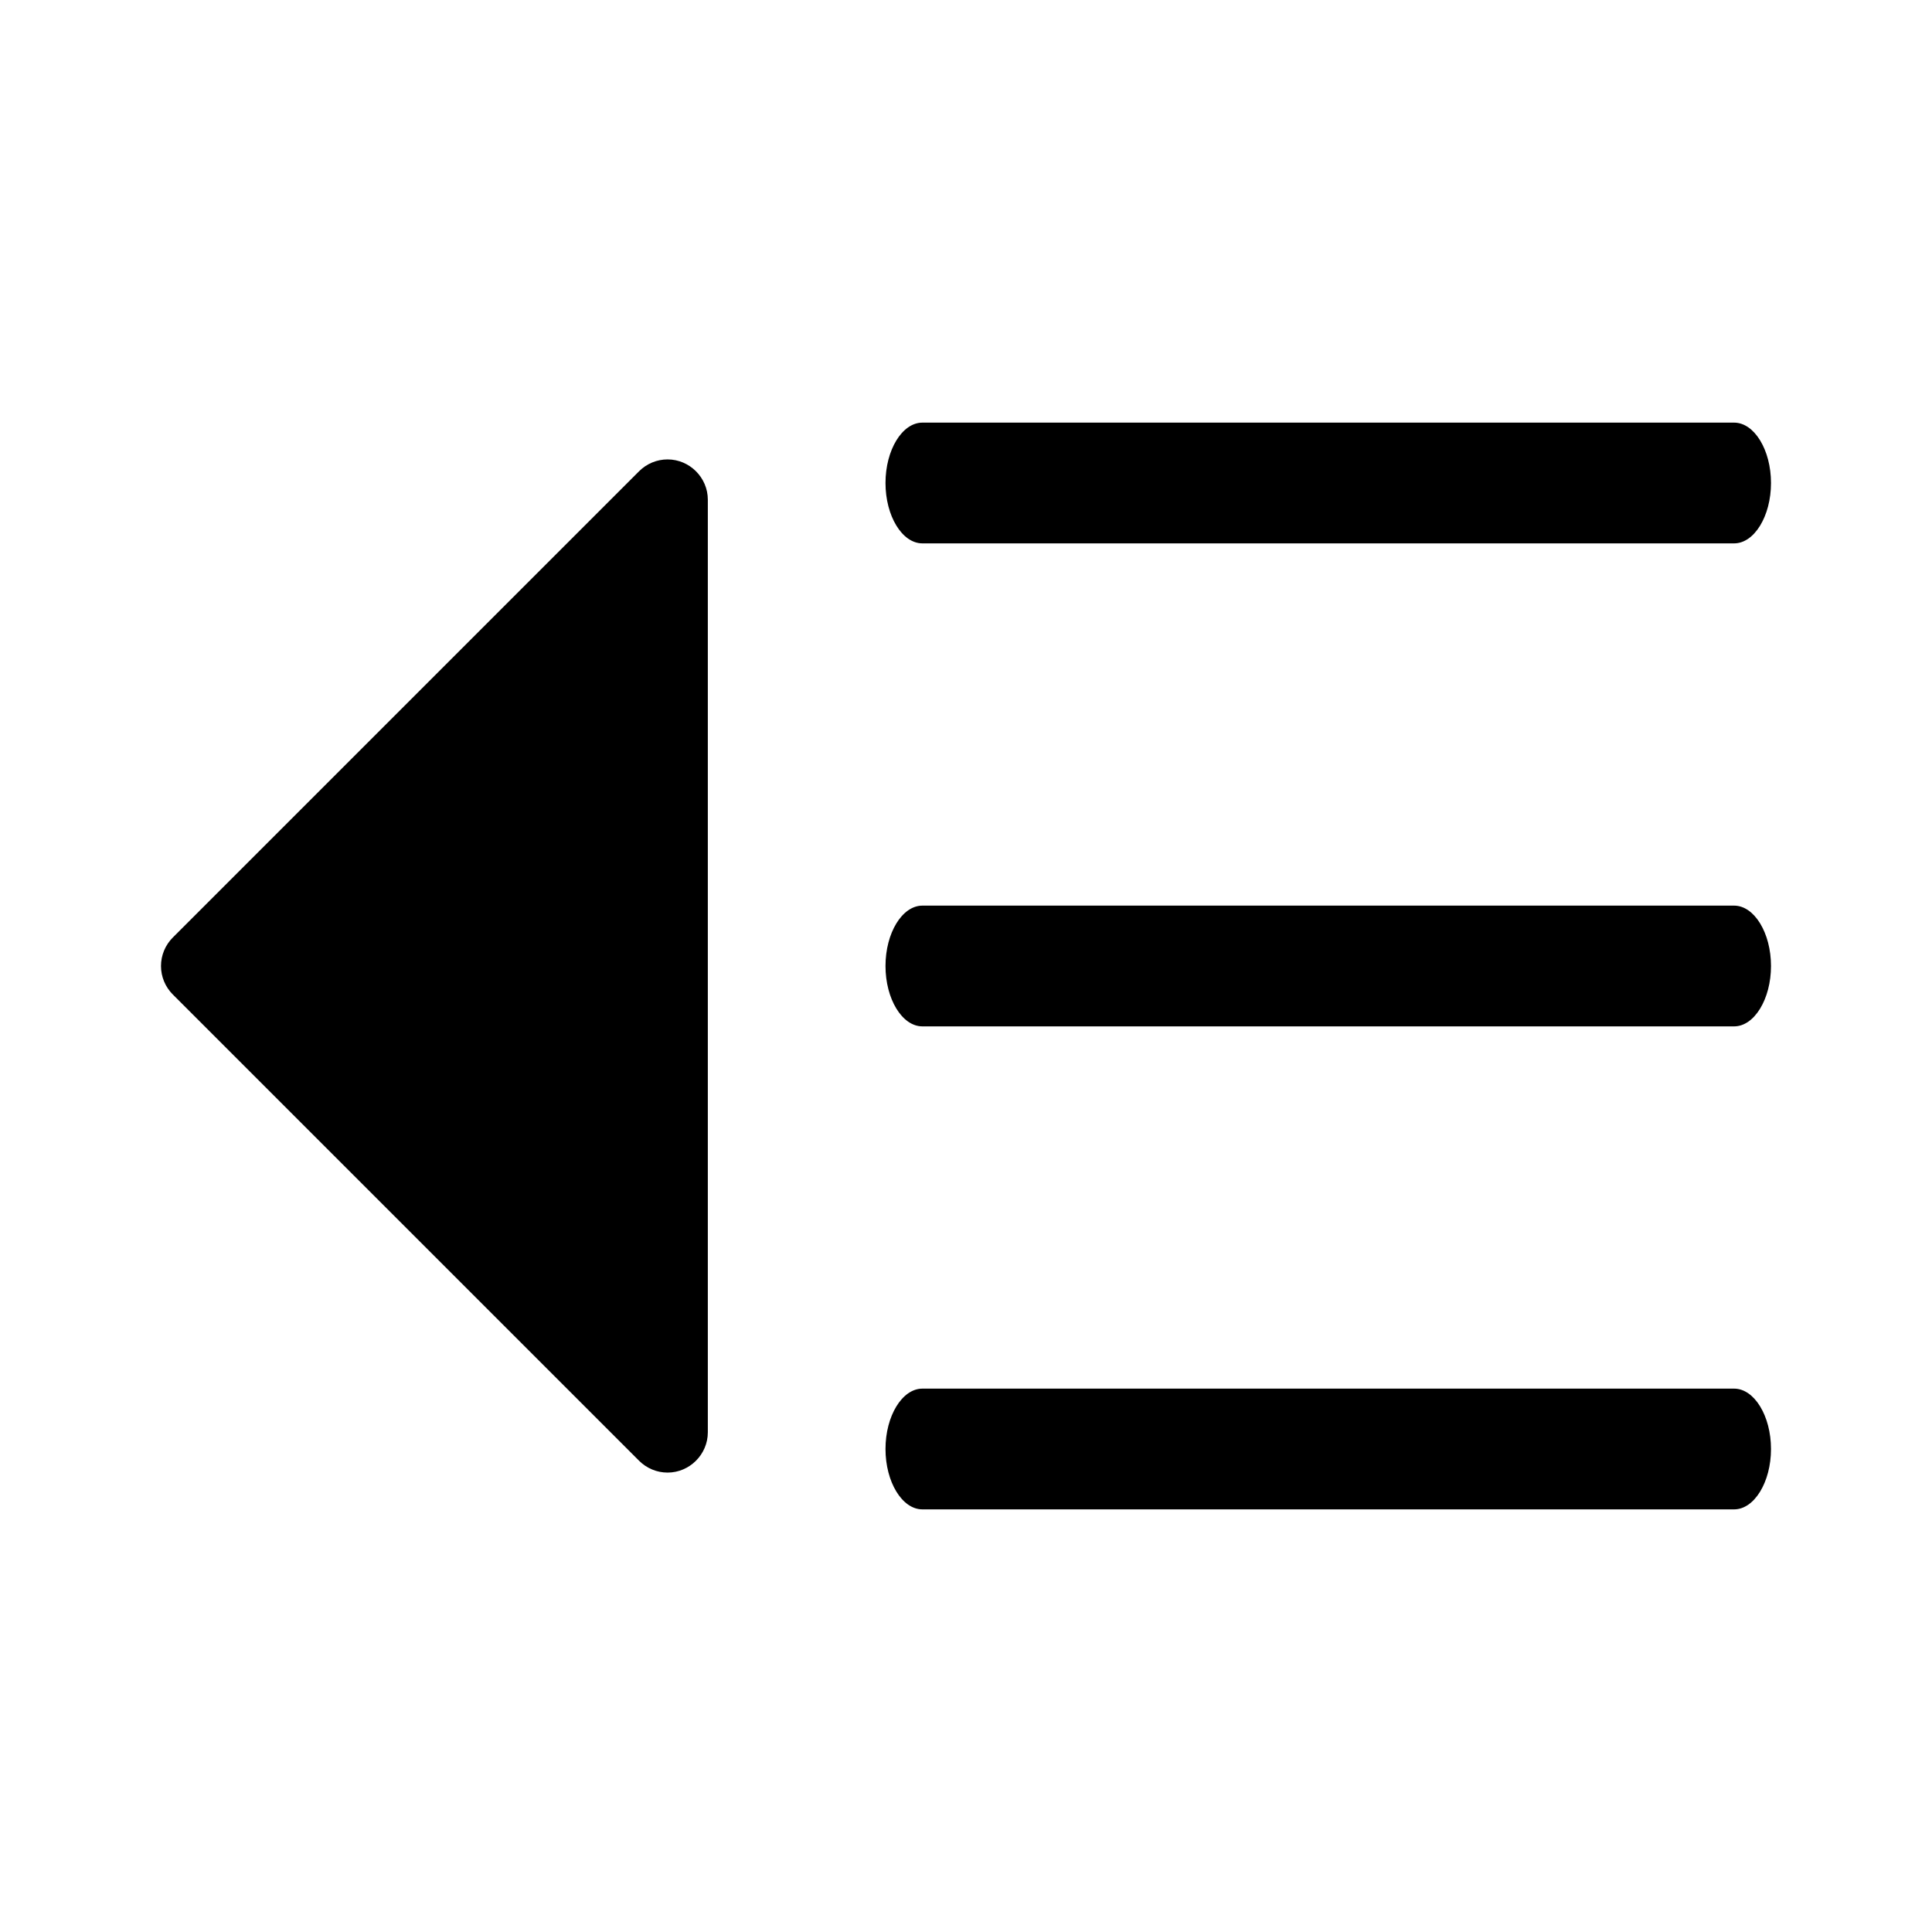
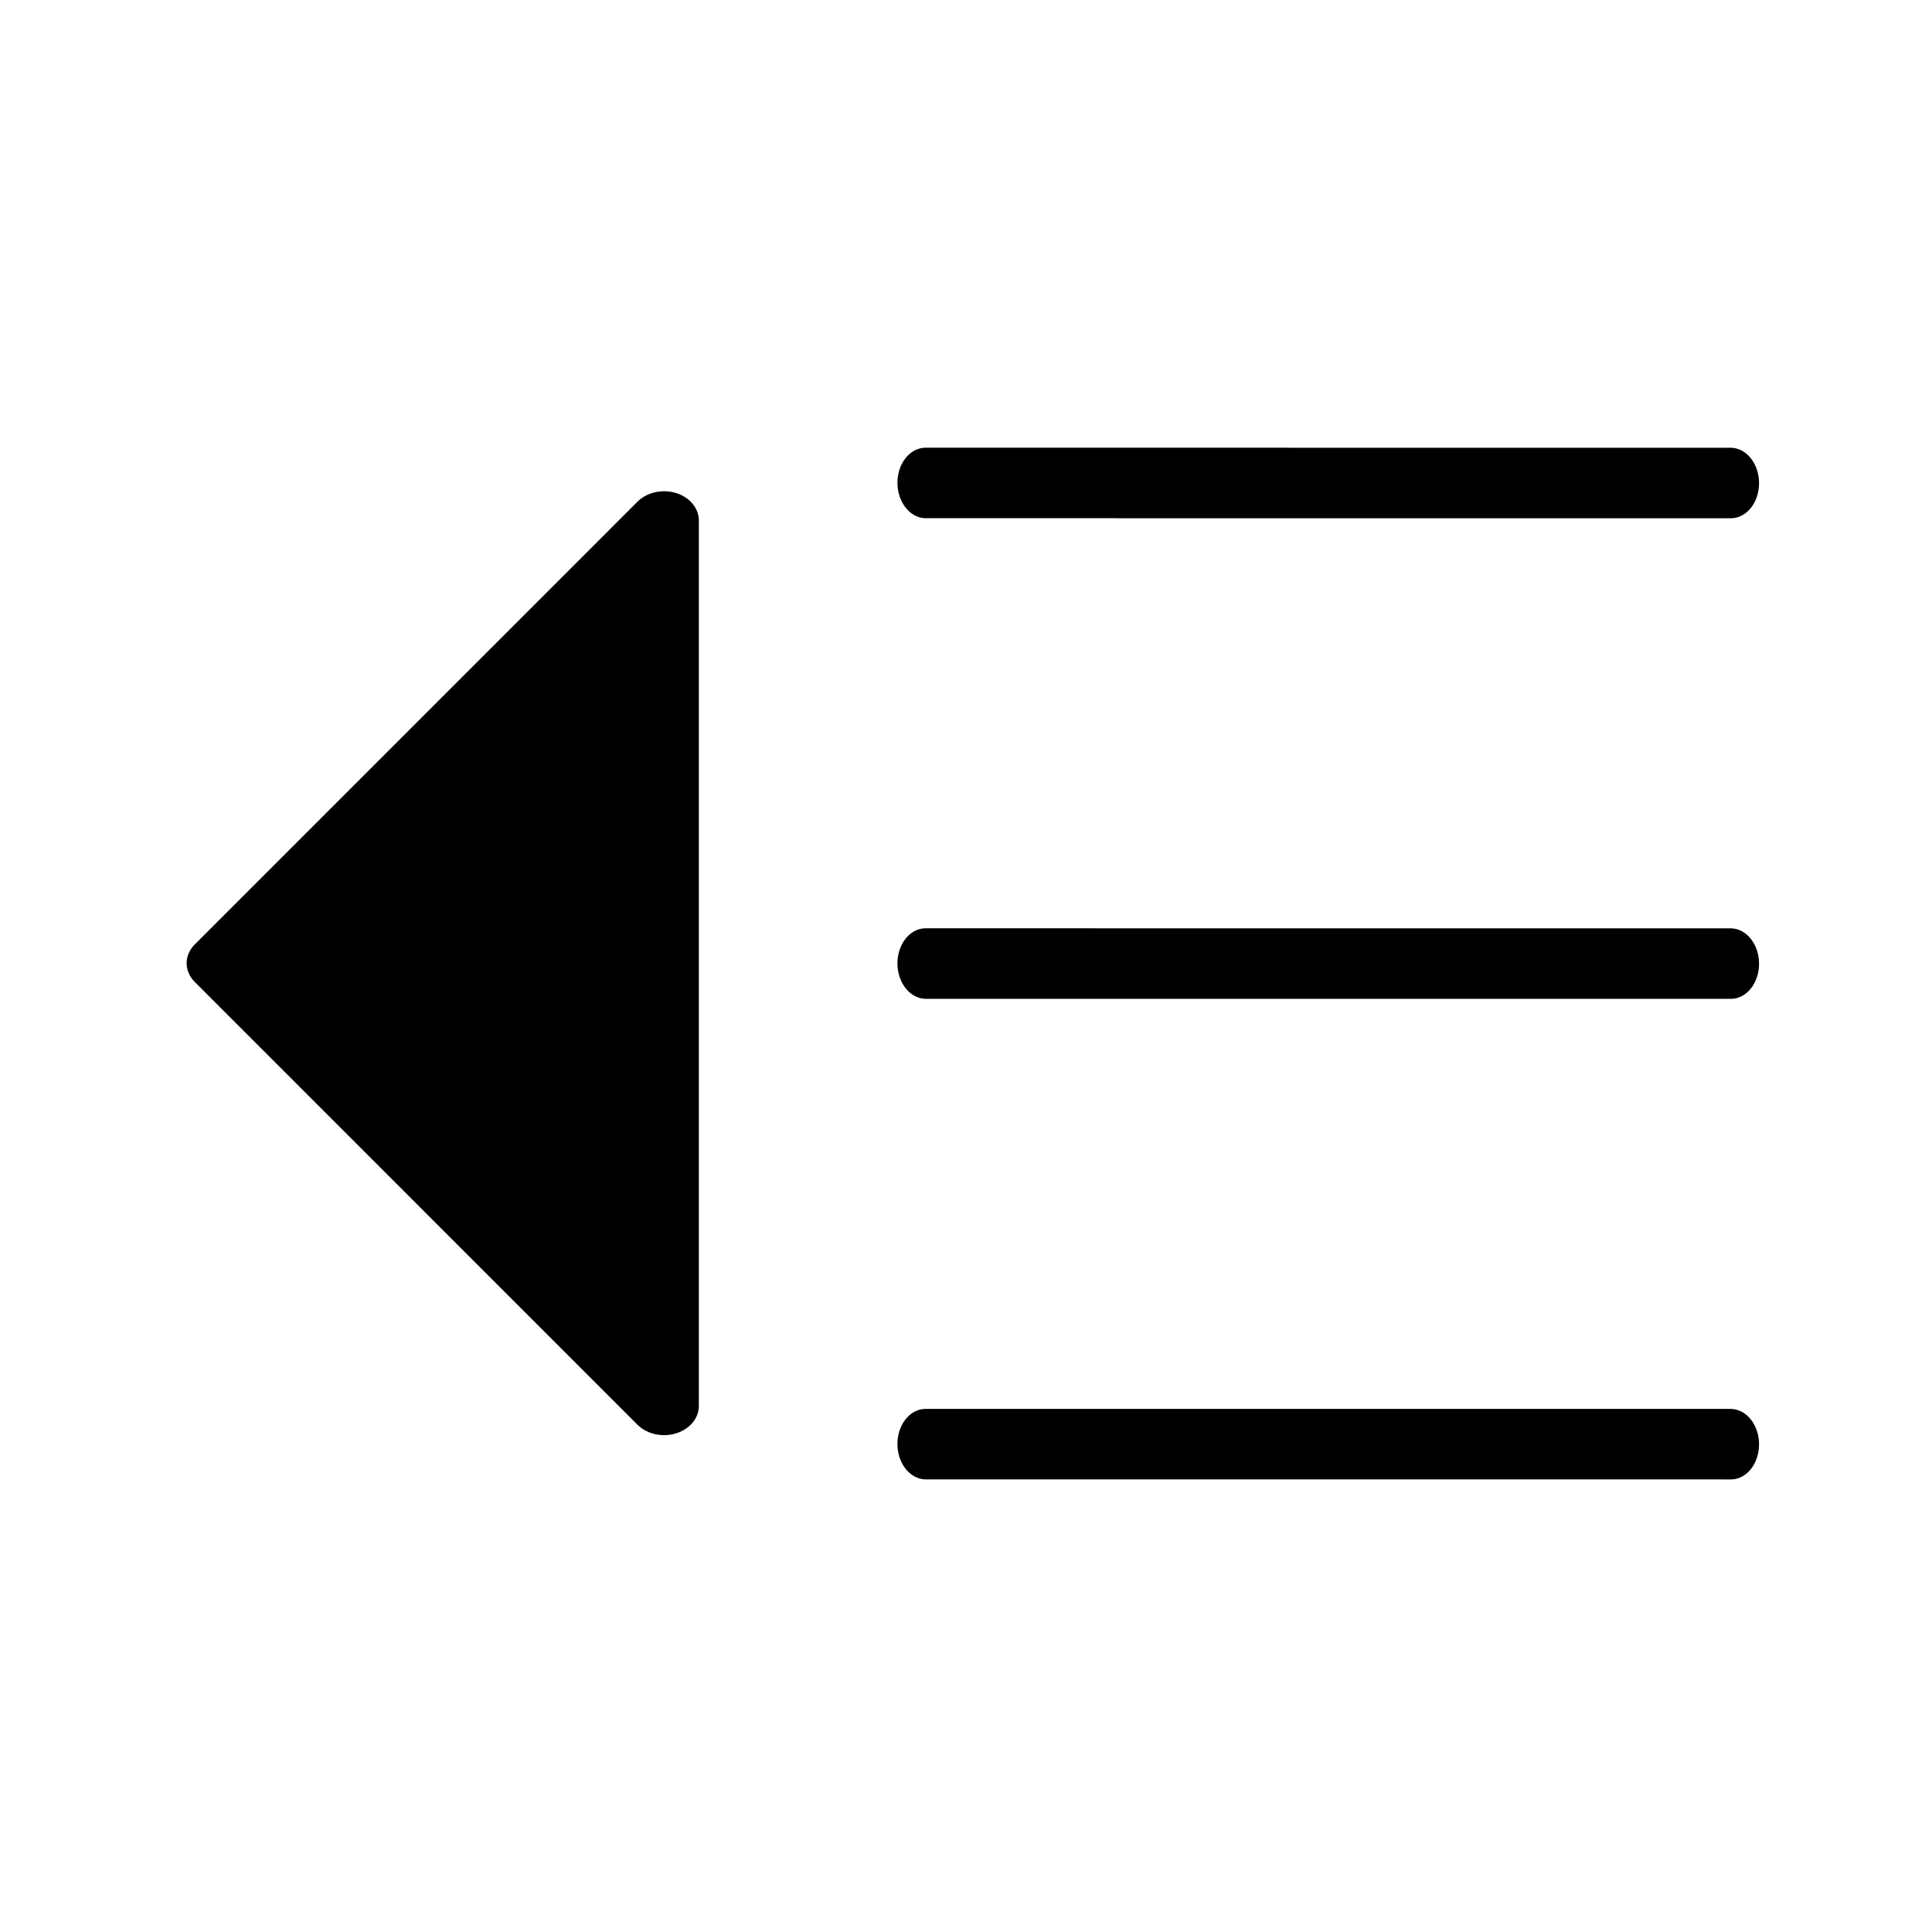
- <svg xmlns="http://www.w3.org/2000/svg" width="100%" height="100%" viewBox="0 0 24 24" version="1.1" xml:space="preserve" style="fill-rule:evenodd;clip-rule:evenodd;stroke-linejoin:round;stroke-miterlimit:2;">
-   <g transform="matrix(-0.611111,-7.48395e-17,1.22465e-16,-1,23.8333,24)">
-     <path d="M3.75,5.25C3.339,5.25 3,5.589 3,6C3,6.411 3.339,6.75 3.75,6.75L20.25,6.75C20.661,6.75 21,6.411 21,6C21,5.589 20.661,5.25 20.25,5.25L3.75,5.25ZM3.75,11.25C3.339,11.25 3,11.589 3,12C3,12.411 3.339,12.75 3.75,12.75L20.25,12.75C20.661,12.75 21,12.411 21,12C21,11.589 20.661,11.25 20.25,11.25L3.75,11.25ZM3.75,17.25C3.339,17.25 3,17.589 3,18C3,18.411 3.339,18.75 3.75,18.75L20.25,18.75C20.661,18.75 21,18.411 21,18C21,17.589 20.661,17.25 20.25,17.25L3.75,17.25Z" style="fill-rule:nonzero;" />
-   </g>
-   <g transform="matrix(-1,-1.22465e-16,1.22465e-16,-1,17.2929,24)">
-     <path d="M15.146,12.354L9.354,18.146C9.26,18.24 9.133,18.293 9,18.293C8.726,18.293 8.5,18.067 8.5,17.793L8.5,6.207C8.5,5.933 8.726,5.707 9,5.707C9.133,5.707 9.26,5.76 9.354,5.854L15.146,11.646C15.24,11.74 15.293,11.867 15.293,12C15.293,12.133 15.24,12.26 15.146,12.354Z" style="fill-rule:nonzero;" />
+ <svg xmlns="http://www.w3.org/2000/svg" width="100%" height="100%" viewBox="0 0 24 24" version="1.1" xml:space="preserve" style="fill-rule:evenodd;clip-rule:evenodd;stroke-linecap:round;stroke-linejoin:round;stroke-miterlimit:1.5;">
+   <g id="collapse" transform="matrix(-1,0,0,1,24,0)">
+     <g transform="matrix(-0.798371,0.00480641,0,0.995008,20.6349,-0.0792257)">
+       <path d="M10.189,6.06L22.715,6" style="fill:none;stroke:black;stroke-width:0.88px;" />
+     </g>
+     <g transform="matrix(-0.798371,0.00480641,0,0.995008,20.6349,5.89082)">
+       <path d="M10.189,6.06L22.715,6" style="fill:none;stroke:black;stroke-width:0.88px;" />
+     </g>
+     <g transform="matrix(-0.798371,0.00480641,0,0.995008,20.6349,11.8609)">
+       <path d="M10.189,6.06L22.715,6" style="fill:none;stroke:black;stroke-width:0.88px;" />
+     </g>
+     <g transform="matrix(-7.15208e-17,-1.13377,-1.34892,8.36787e-17,31.209,19.4957)">
+       <path d="M6.642,7.383L11.493,11.46L1.791,11.46L6.642,7.383Z" style="stroke:black;stroke-width:0.64px;" />
+     </g>
  </g>
</svg>
